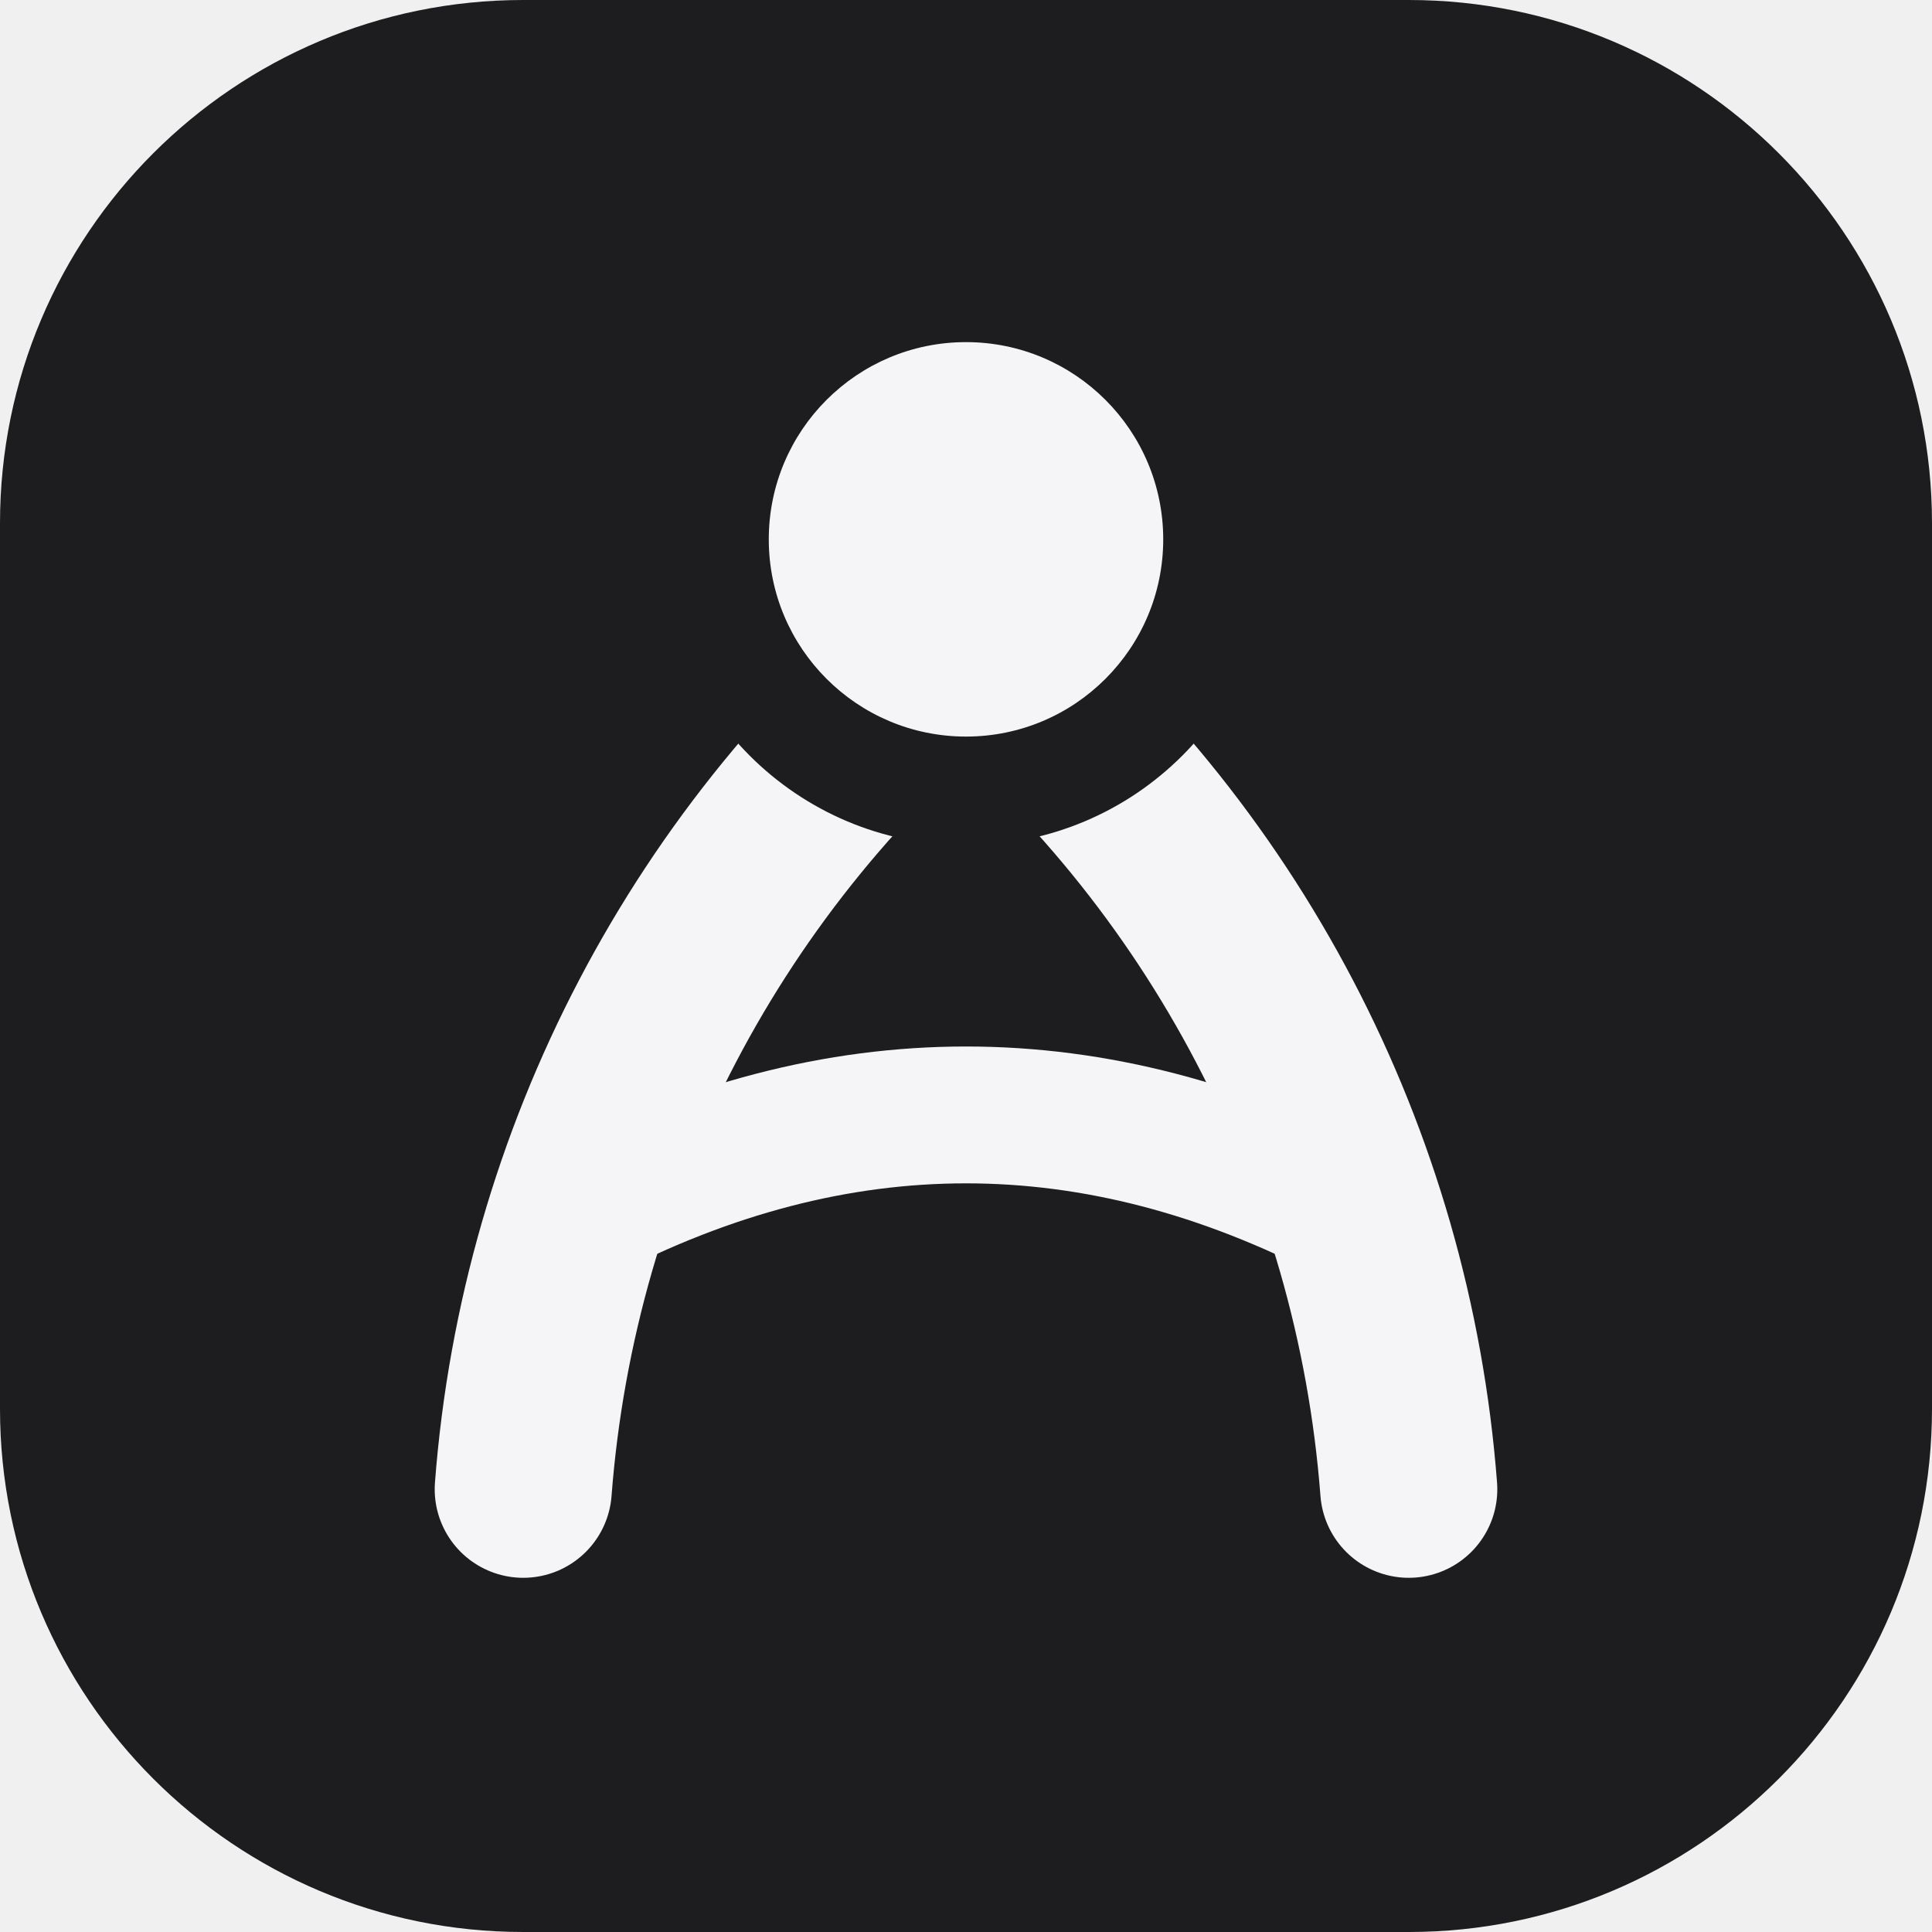
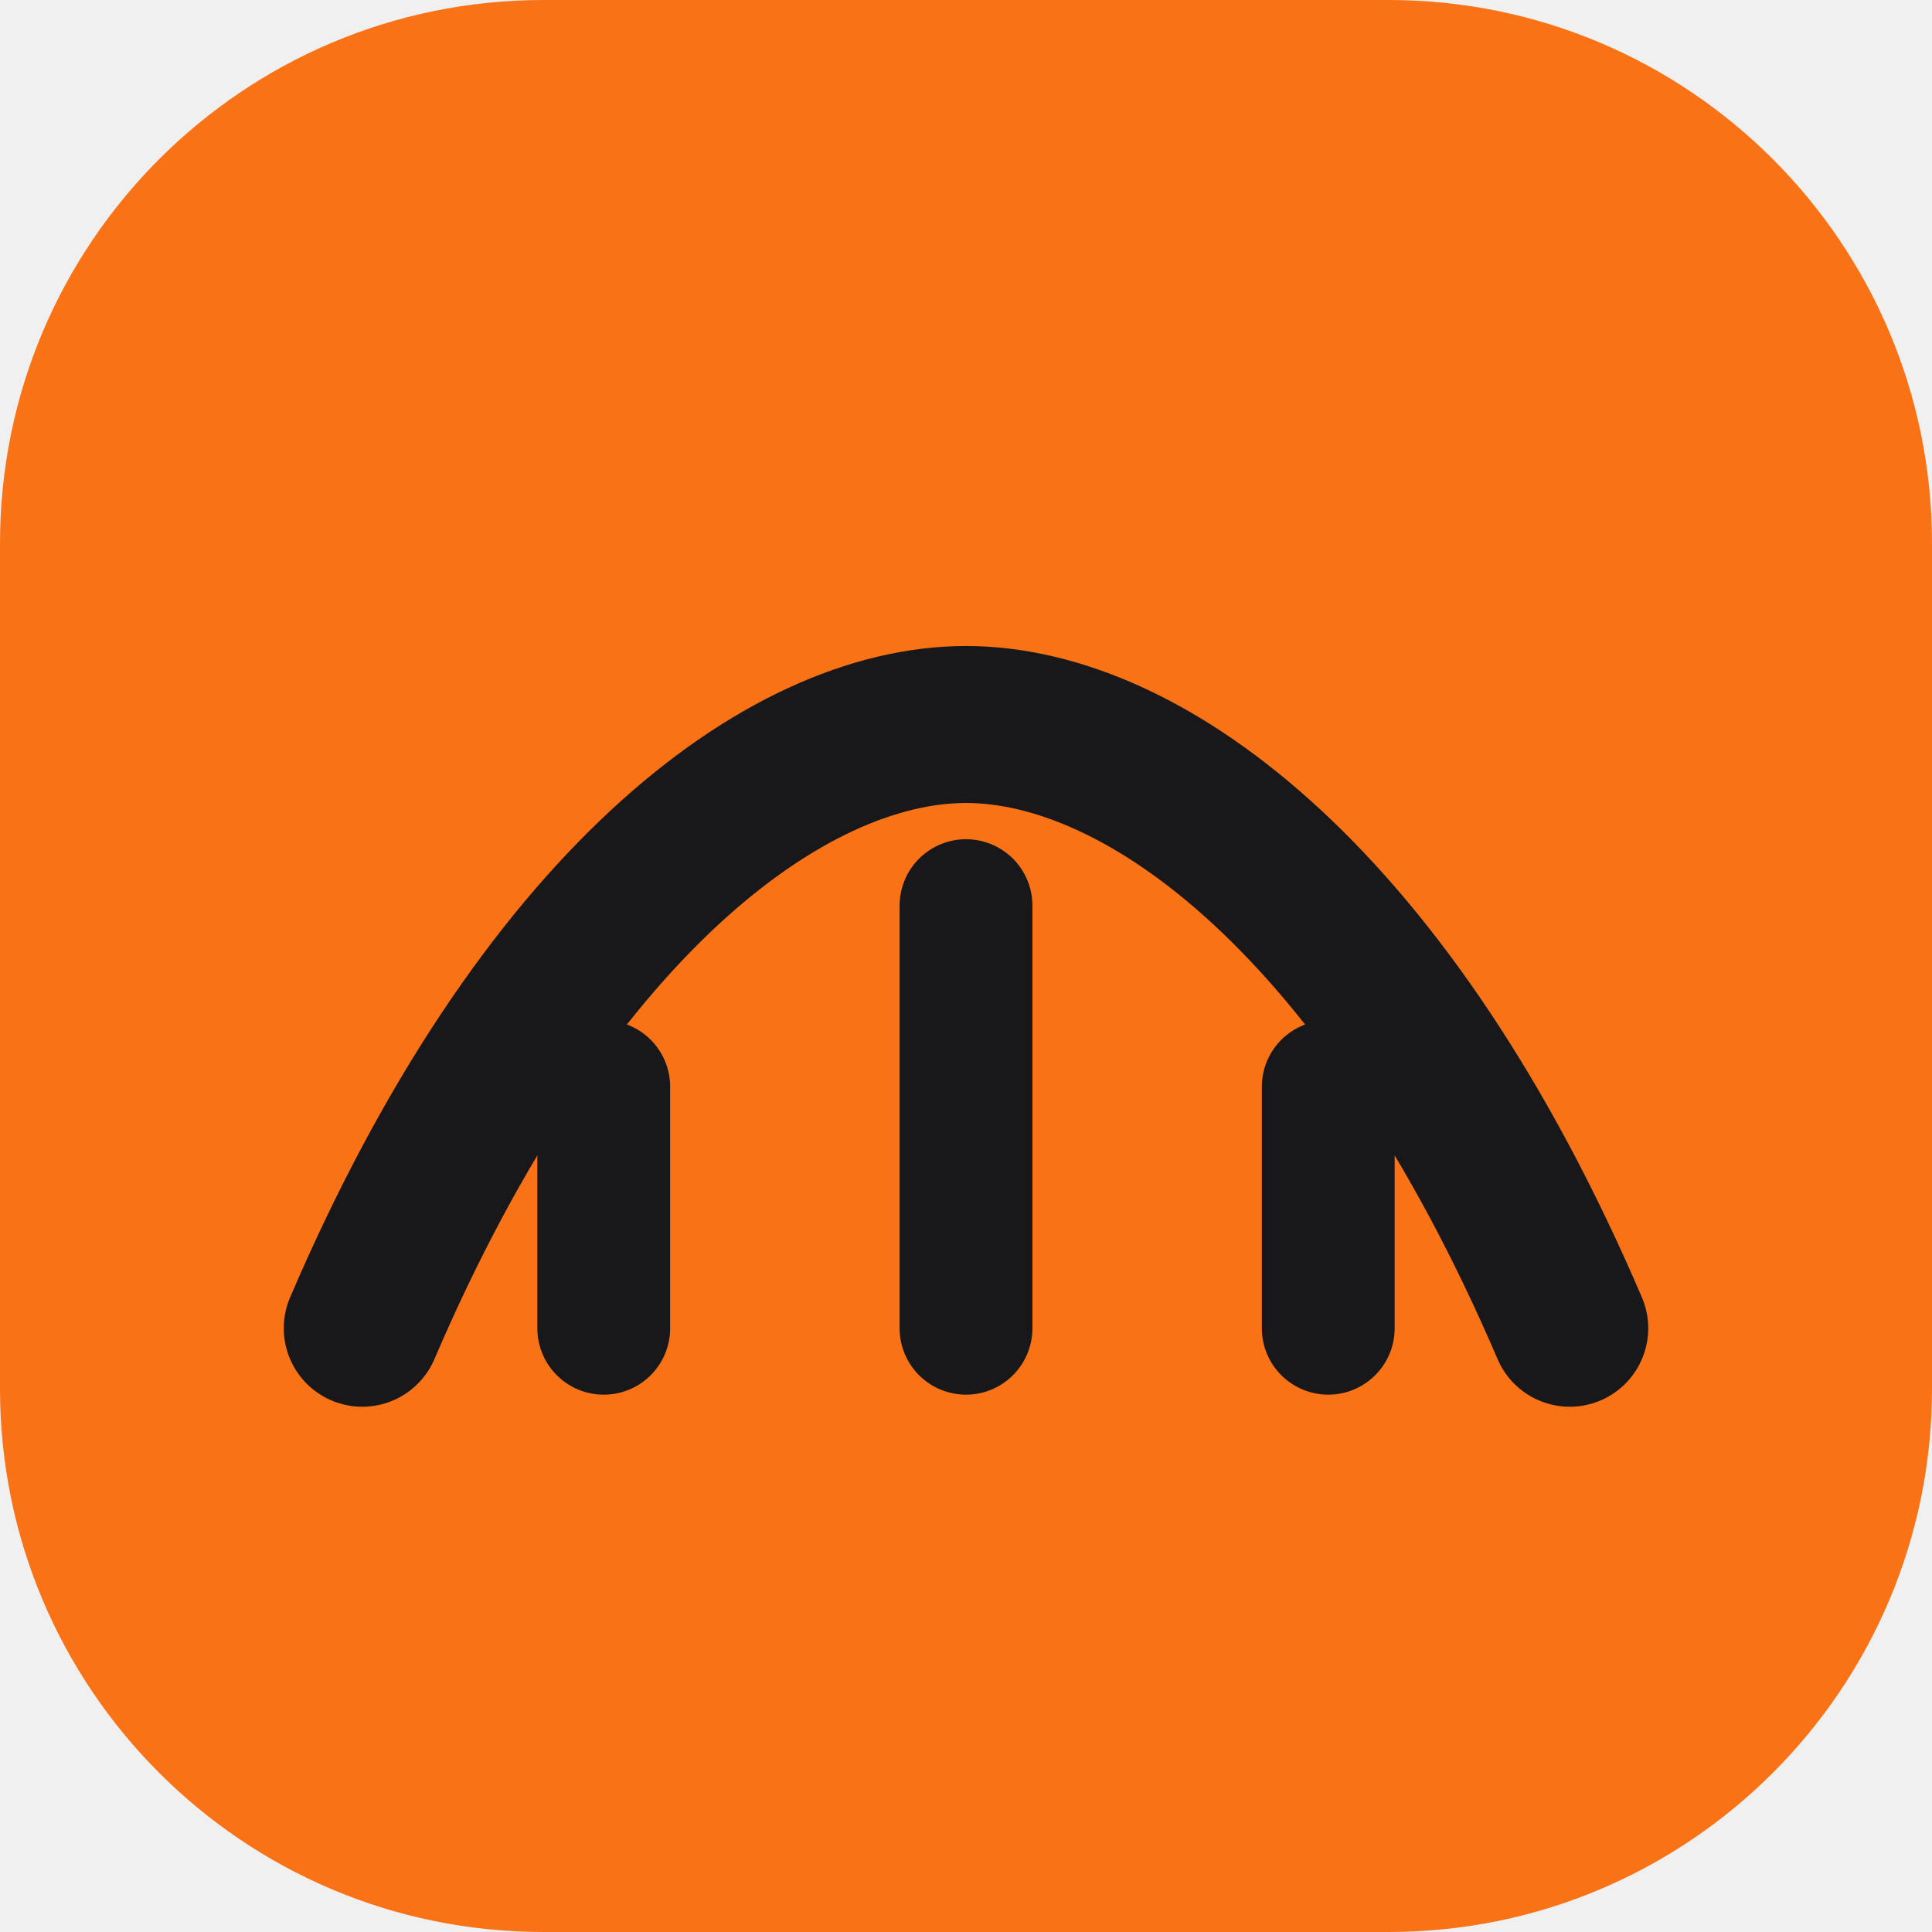
- <svg xmlns="http://www.w3.org/2000/svg" width="48" height="48" viewBox="0 0 48 48">
-   <style>
-     .tile { fill: #1d1d1f; } .ink { stroke: #f5f5f7; } .dot { fill: #f5f5f7; }
-     @media (prefers-color-scheme: dark) { .tile { fill: #f5f5f7; } .ink { stroke: #1d1d1f; } .dot { fill: #1d1d1f; } }
-   </style>
-   <defs>
-     <mask id="gap" maskUnits="userSpaceOnUse" x="0" y="0" width="48" height="48">
-       <rect width="48" height="48" fill="#fff" />
-       <circle cx="24" cy="13.4" r="7.6" fill="#000" />
-     </mask>
-   </defs>
-   <rect class="tile" width="48" height="48" rx="13" />
-   <g class="ink" mask="url(#gap)" fill="none" stroke-linecap="round" stroke-linejoin="round">
-     <path d="M13 37A30 30 0 0 1 24 16A30 30 0 0 1 35 37" stroke-width="4.4" />
-     <path d="M14.4 30.2Q24 25.2 33.6 30.2" stroke-width="3.4" />
-   </g>
-   <circle class="dot" cx="24" cy="13.4" r="4.9" />
+ <svg xmlns="http://www.w3.org/2000/svg" width="32" height="32" viewBox="0 0 32 32">
+   <rect width="32" height="32" rx="9" fill="#F97316" />
+   <path d="M6 22c3-7 7-10 10-10s7 3 10 10" fill="none" stroke="#18181b" stroke-width="2.6" stroke-linecap="round" />
+   <path d="M10 22v-4M16 22v-7M22 22v-4" fill="none" stroke="#18181b" stroke-width="2.2" stroke-linecap="round" />
</svg>
